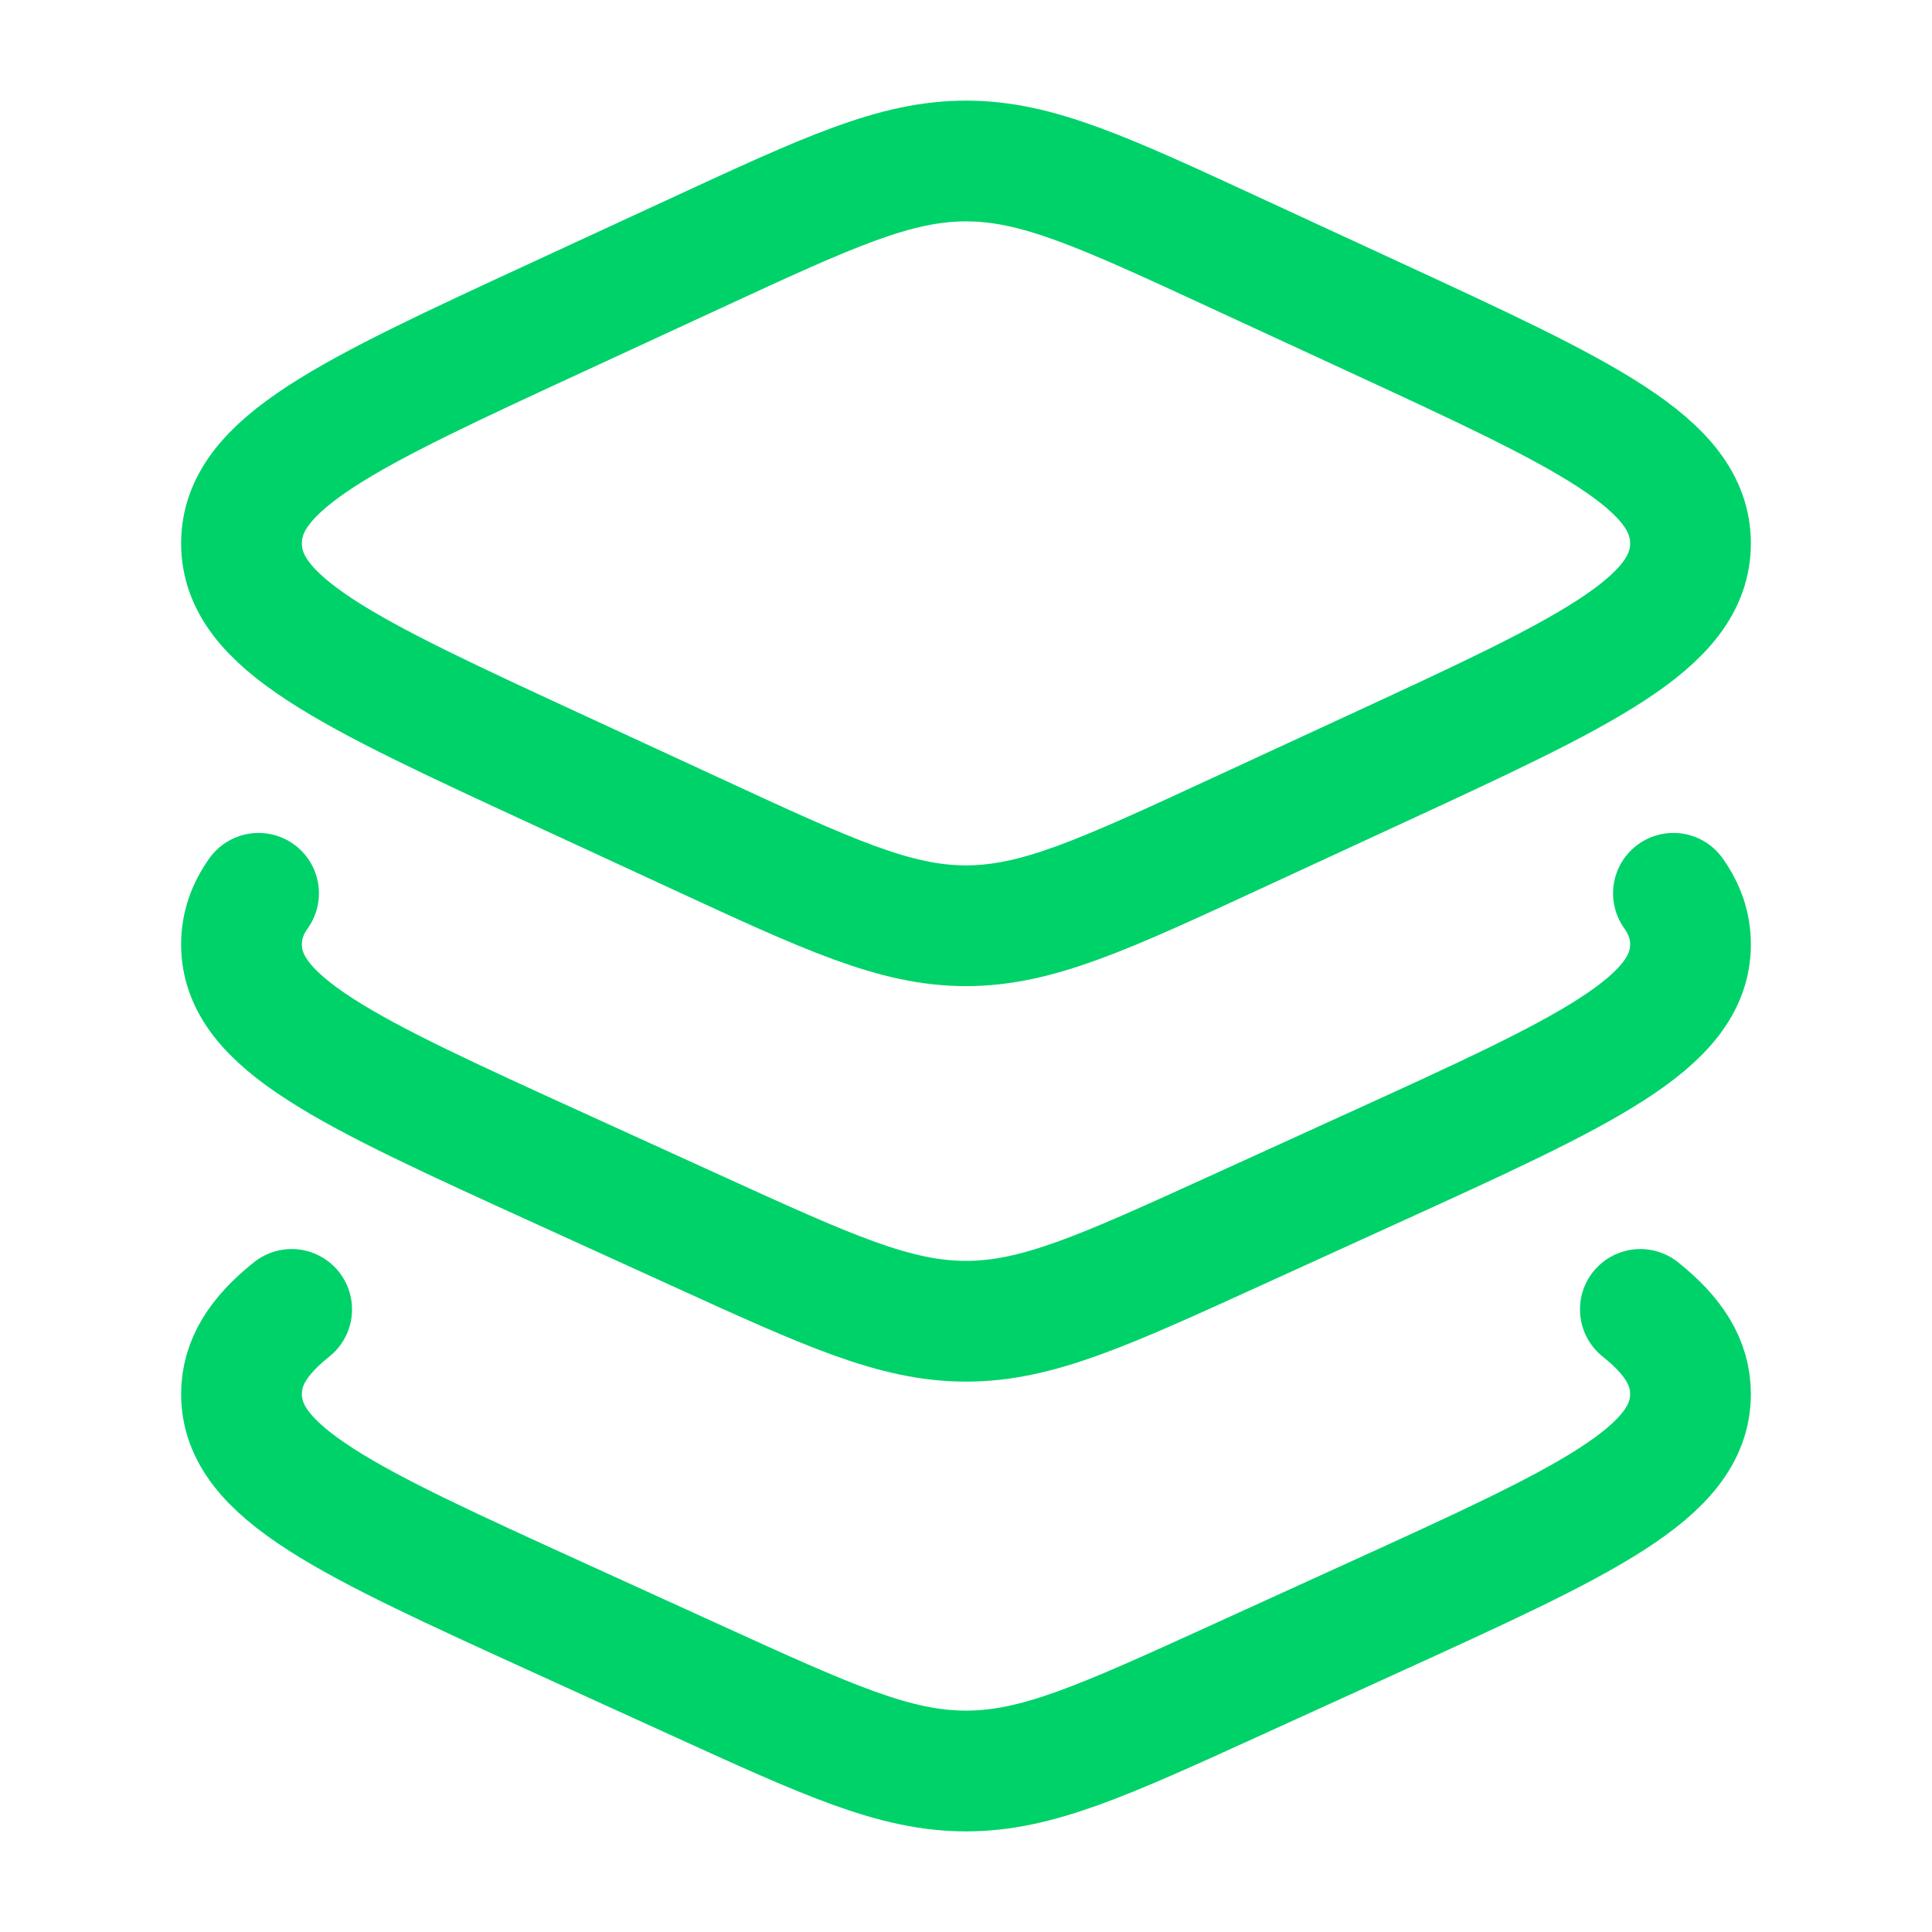
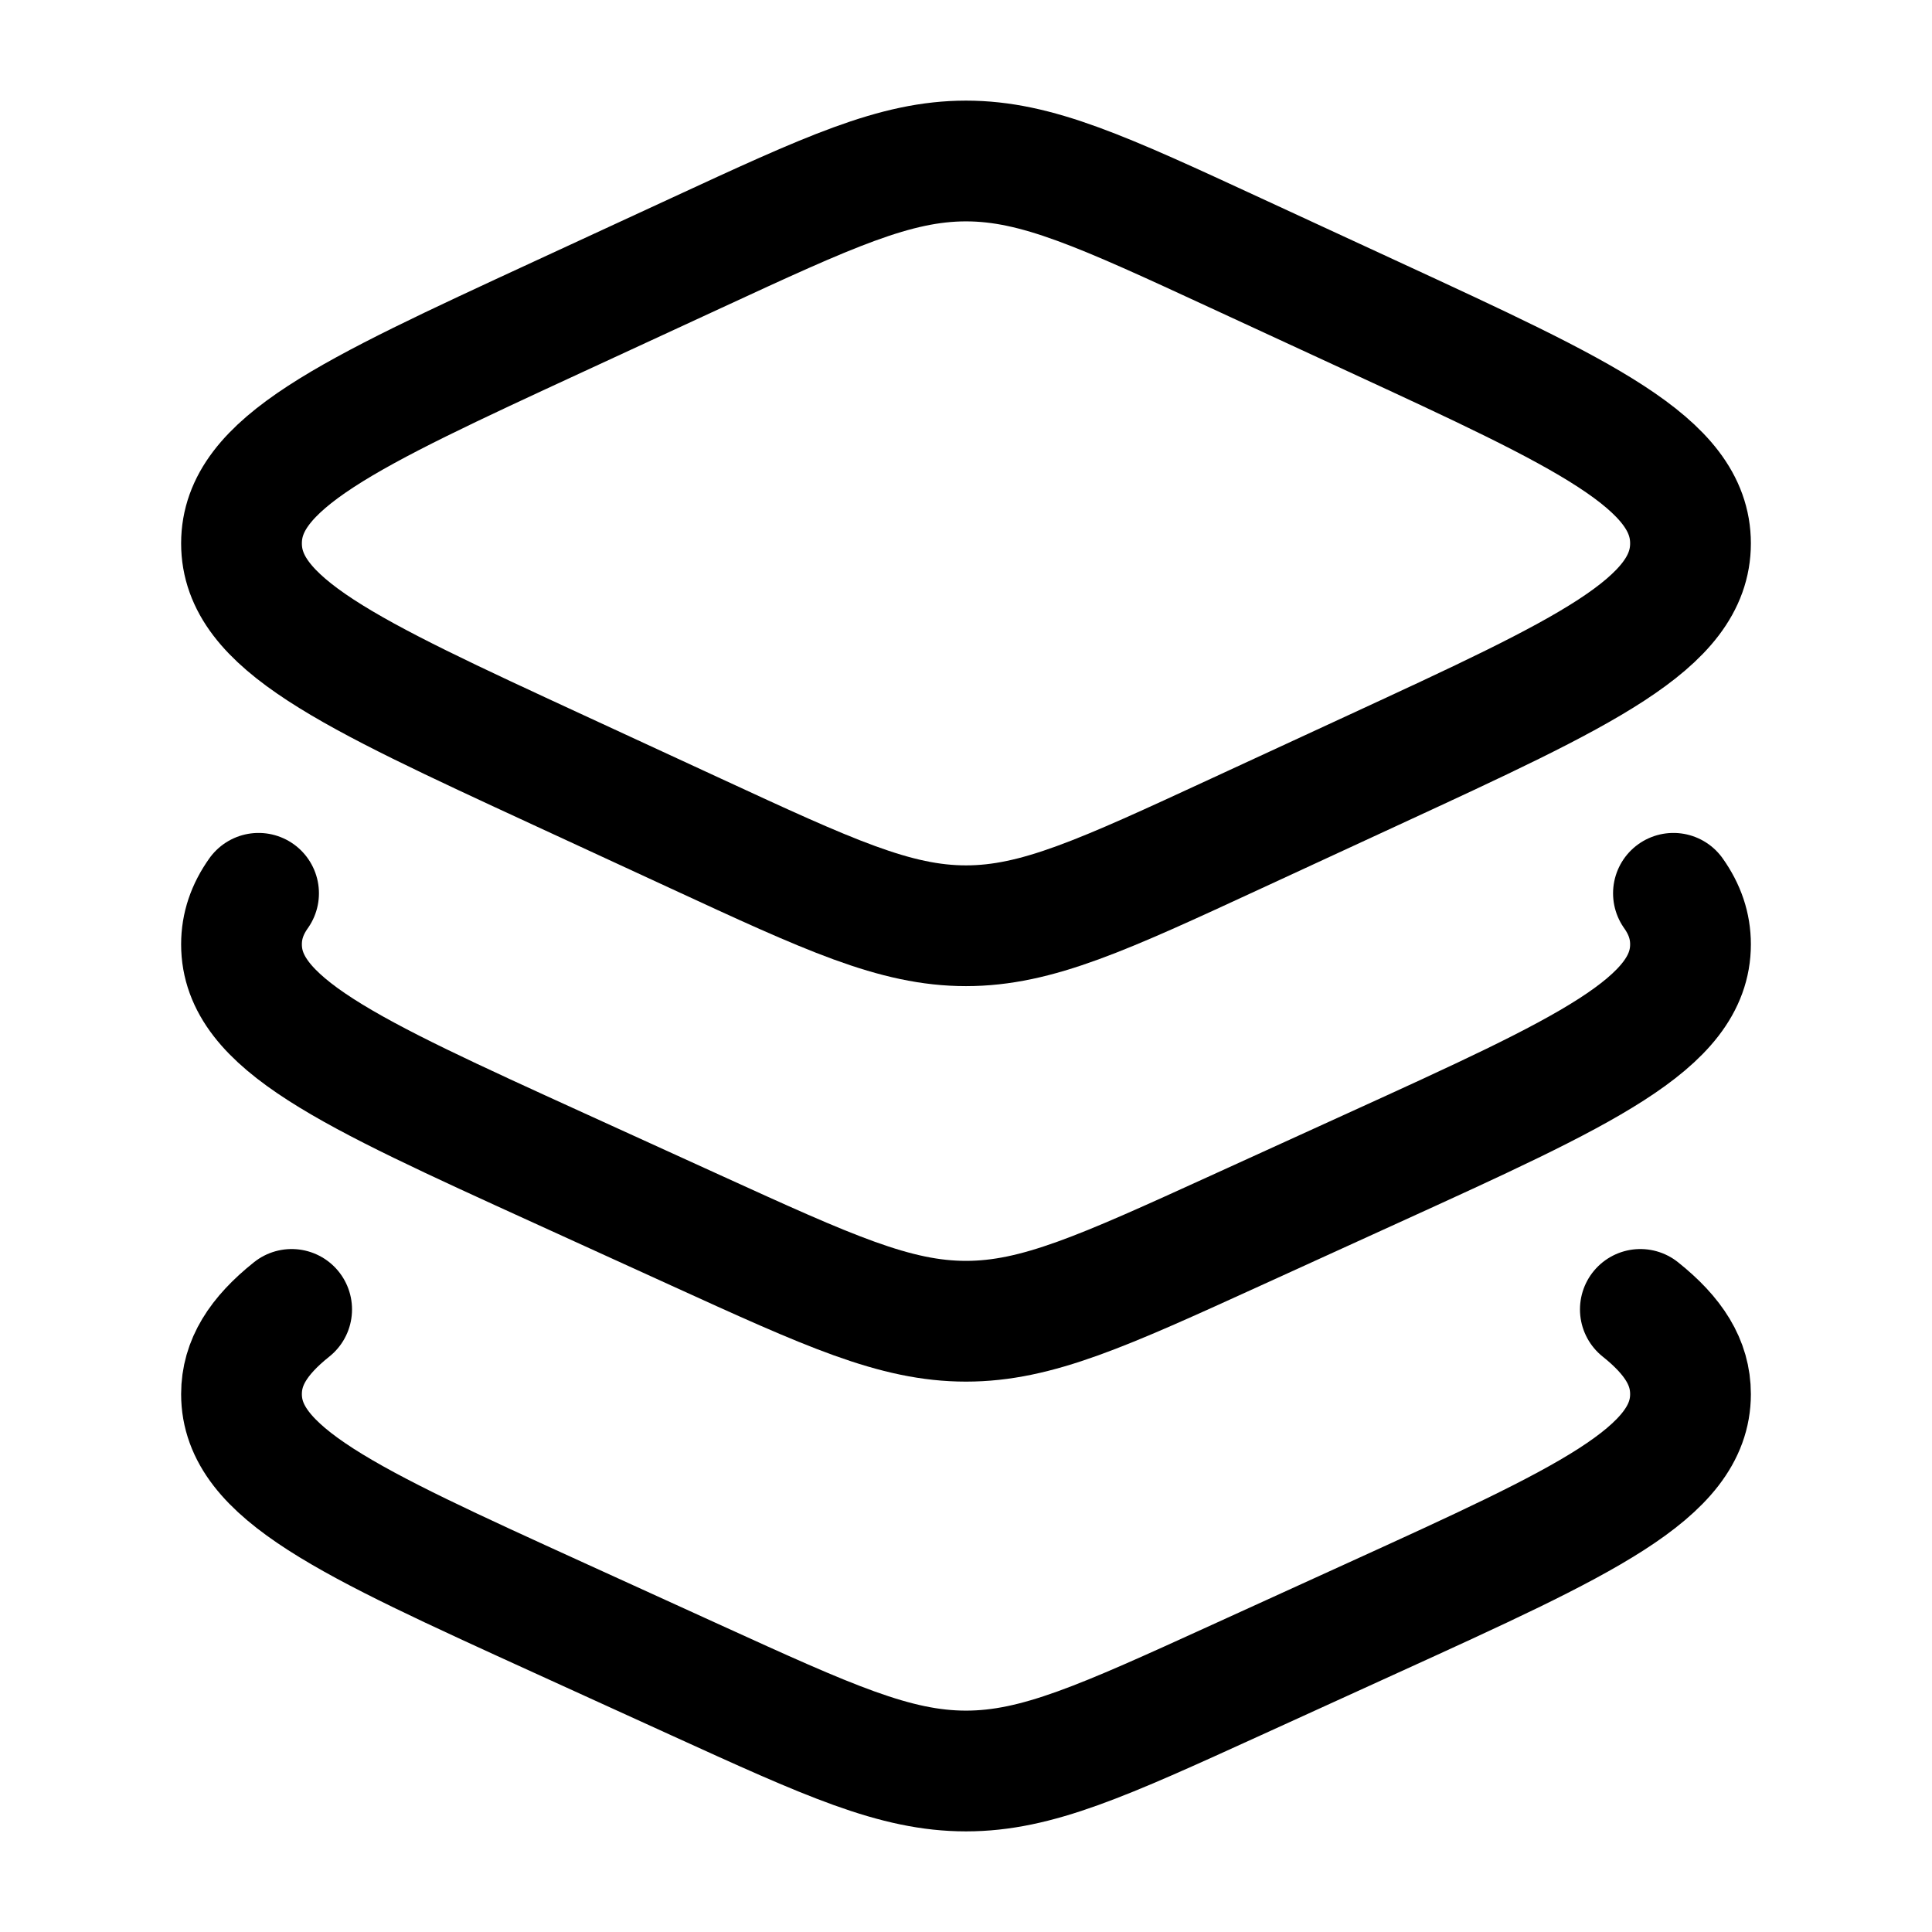
<svg xmlns="http://www.w3.org/2000/svg" width="24" height="24" viewBox="0 0 24 24" fill="none">
-   <path d="M8.643 3.146L6.938 3.934C4.313 5.147 3 5.754 3 6.75C3 7.746 4.313 8.353 6.938 9.566L8.643 10.354C10.295 11.118 11.121 11.5 12 11.5C12.879 11.5 13.705 11.118 15.357 10.354L17.062 9.566C19.687 8.353 21 7.746 21 6.75C21 5.754 19.687 5.147 17.062 3.934L15.357 3.146C13.705 2.382 12.879 2 12 2C11.121 2 10.295 2.382 8.643 3.146Z" stroke="#00D26A" stroke-width="1.5" stroke-linecap="round" stroke-linejoin="round" />
-   <path d="M20.788 11.097C20.929 11.296 21 11.503 21 11.731C21 12.713 19.687 13.311 17.062 14.507L15.357 15.284C13.705 16.037 12.879 16.413 12 16.413C11.121 16.413 10.295 16.037 8.643 15.284L6.938 14.507C4.313 13.311 3 12.713 3 11.731C3 11.503 3.071 11.296 3.212 11.097" stroke="#00D26A" stroke-width="1.5" stroke-linecap="round" stroke-linejoin="round" />
-   <path d="M20.377 16.266C20.792 16.597 21 16.927 21 17.318C21 18.299 19.687 18.898 17.062 20.094L15.357 20.871C13.705 21.624 12.879 22 12 22C11.121 22 10.295 21.624 8.643 20.871L6.938 20.094C4.313 18.898 3 18.299 3 17.318C3 16.927 3.208 16.597 3.623 16.266" stroke="#00D26A" stroke-width="1.5" stroke-linecap="round" stroke-linejoin="round" />
+   <path d="M8.643 3.146L6.938 3.934C4.313 5.147 3 5.754 3 6.75C3 7.746 4.313 8.353 6.938 9.566L8.643 10.354C10.295 11.118 11.121 11.5 12 11.5C12.879 11.5 13.705 11.118 15.357 10.354L17.062 9.566C19.687 8.353 21 7.746 21 6.75C21 5.754 19.687 5.147 17.062 3.934L15.357 3.146C13.705 2.382 12.879 2 12 2C11.121 2 10.295 2.382 8.643 3.146Z" stroke="currentColor" stroke-width="1.5" stroke-linecap="round" stroke-linejoin="round" />
+   <path d="M20.788 11.097C20.929 11.296 21 11.503 21 11.731C21 12.713 19.687 13.311 17.062 14.507L15.357 15.284C13.705 16.037 12.879 16.413 12 16.413C11.121 16.413 10.295 16.037 8.643 15.284L6.938 14.507C4.313 13.311 3 12.713 3 11.731C3 11.503 3.071 11.296 3.212 11.097" stroke="currentColor" stroke-width="1.5" stroke-linecap="round" stroke-linejoin="round" />
+   <path d="M20.377 16.266C20.792 16.597 21 16.927 21 17.318C21 18.299 19.687 18.898 17.062 20.094L15.357 20.871C13.705 21.624 12.879 22 12 22C11.121 22 10.295 21.624 8.643 20.871L6.938 20.094C4.313 18.898 3 18.299 3 17.318C3 16.927 3.208 16.597 3.623 16.266" stroke="currentColor" stroke-width="1.5" stroke-linecap="round" stroke-linejoin="round" />
</svg>
